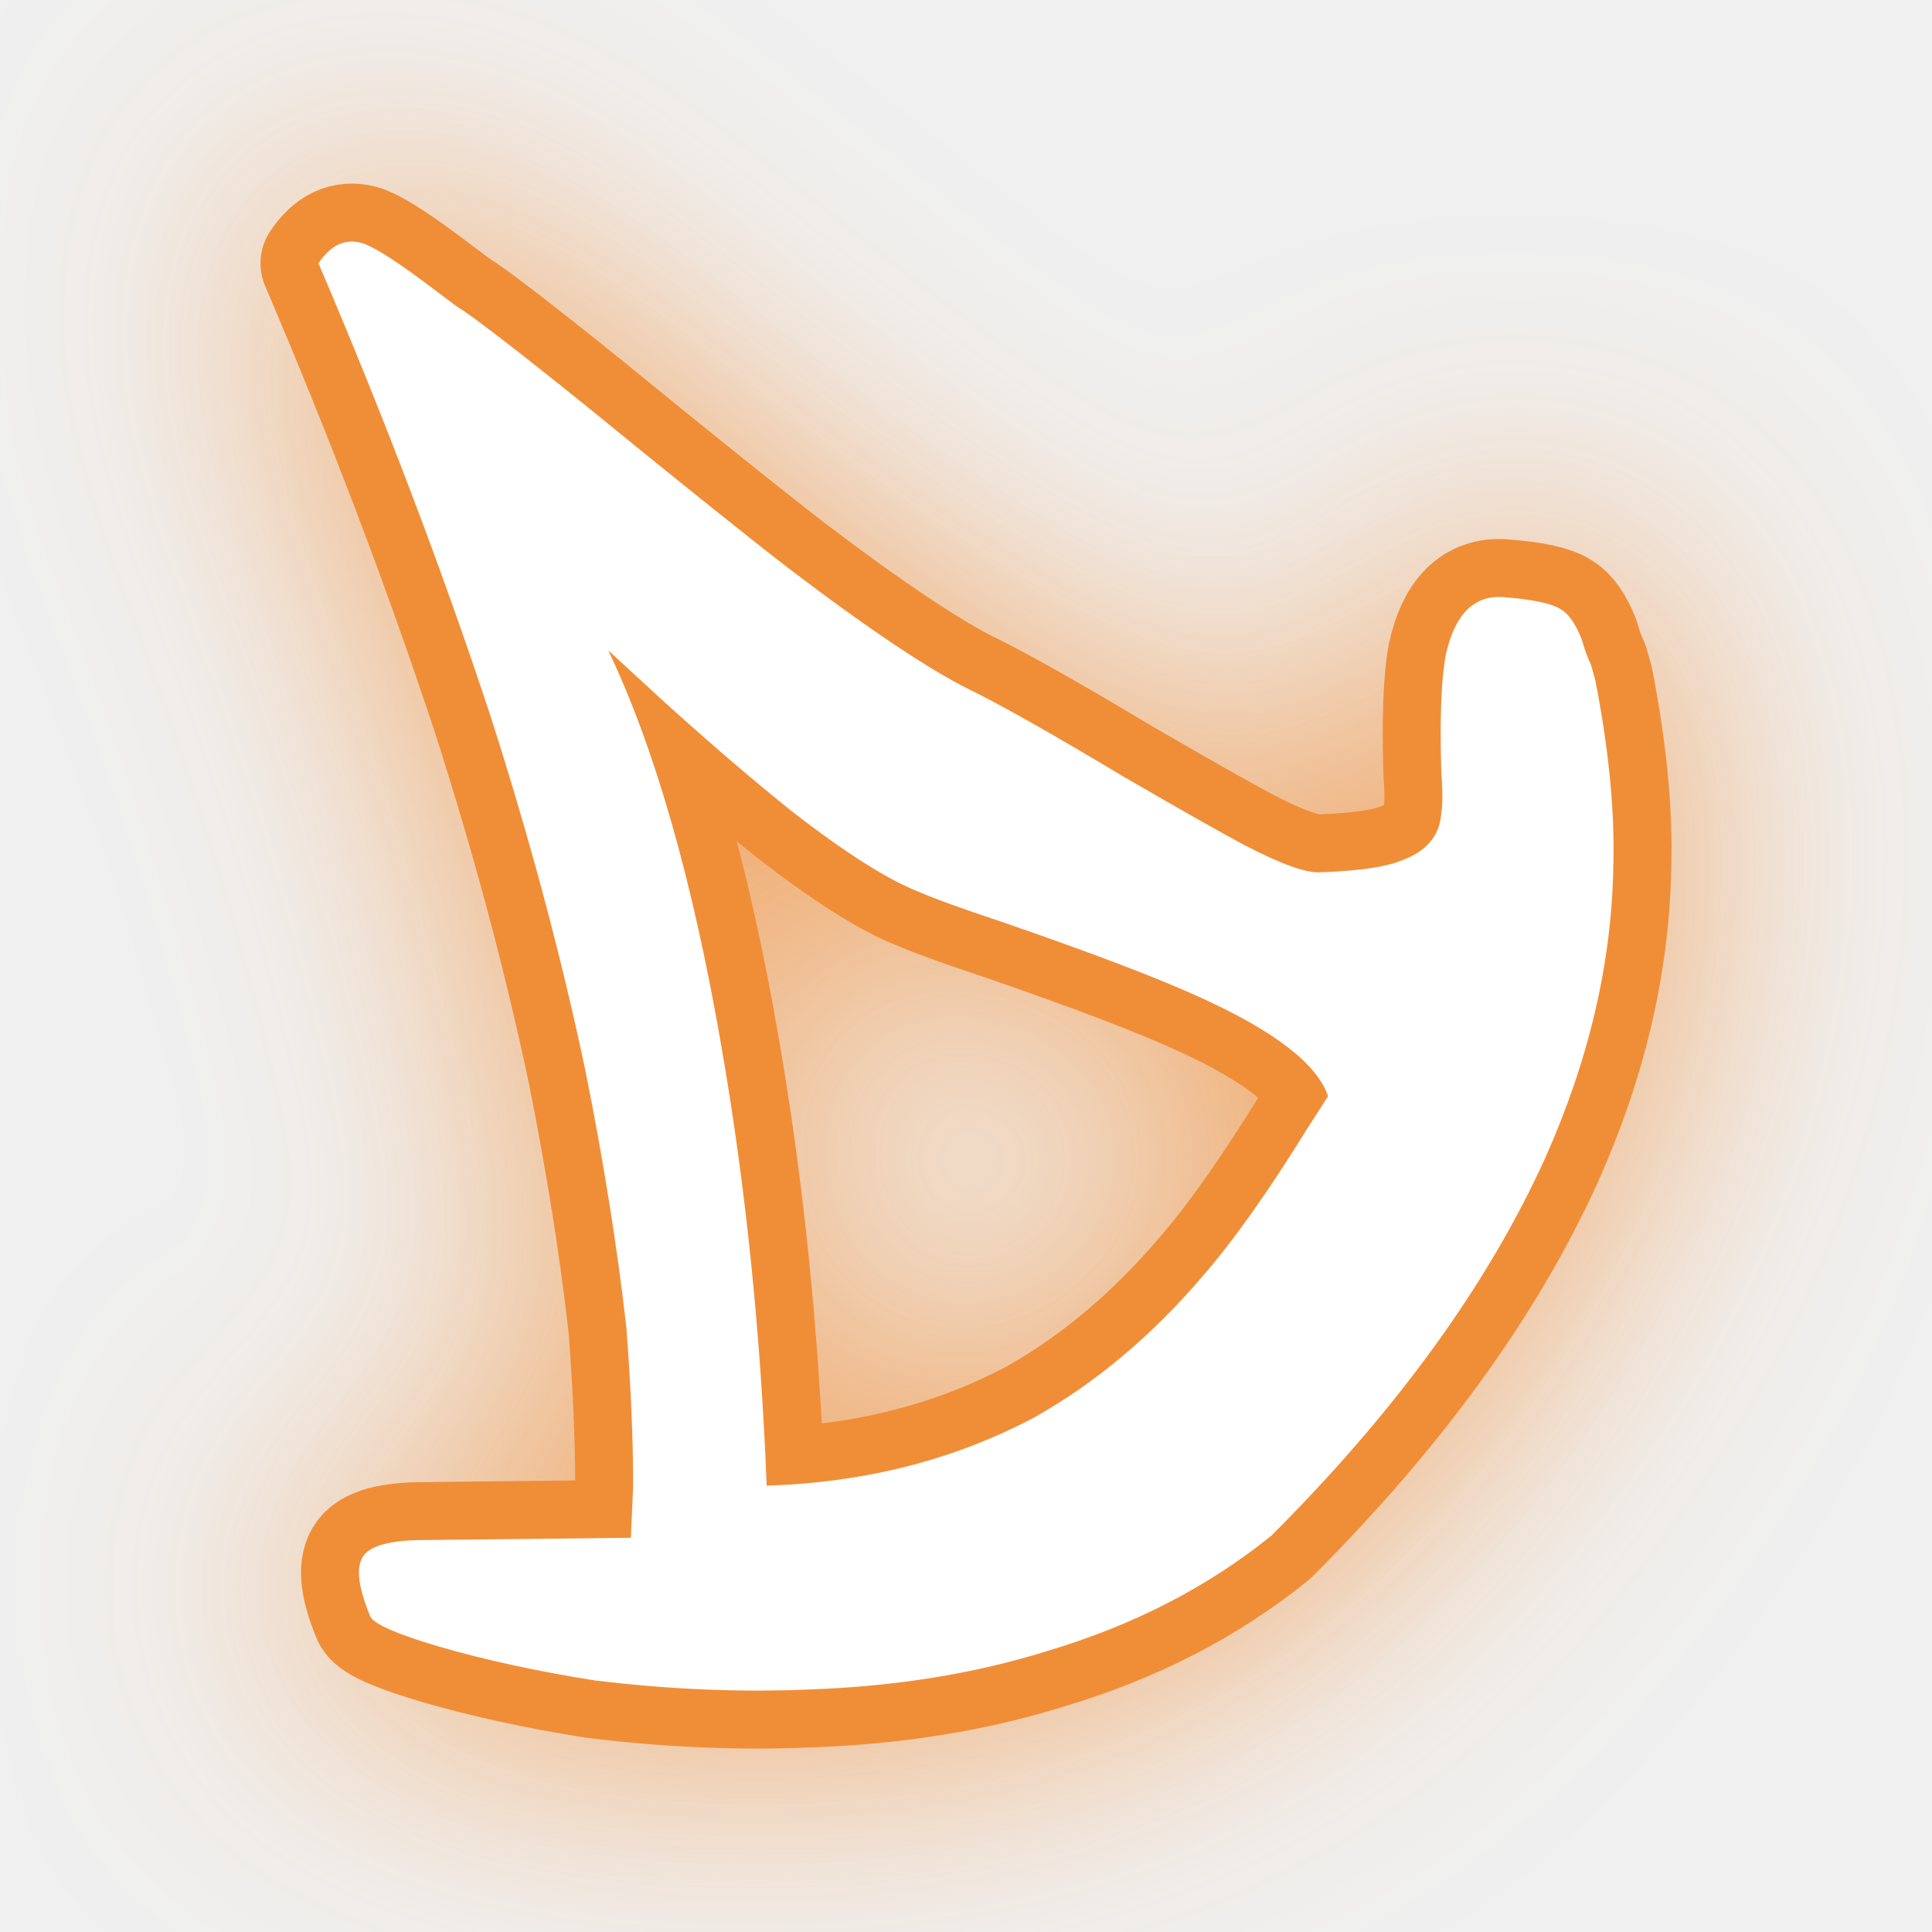
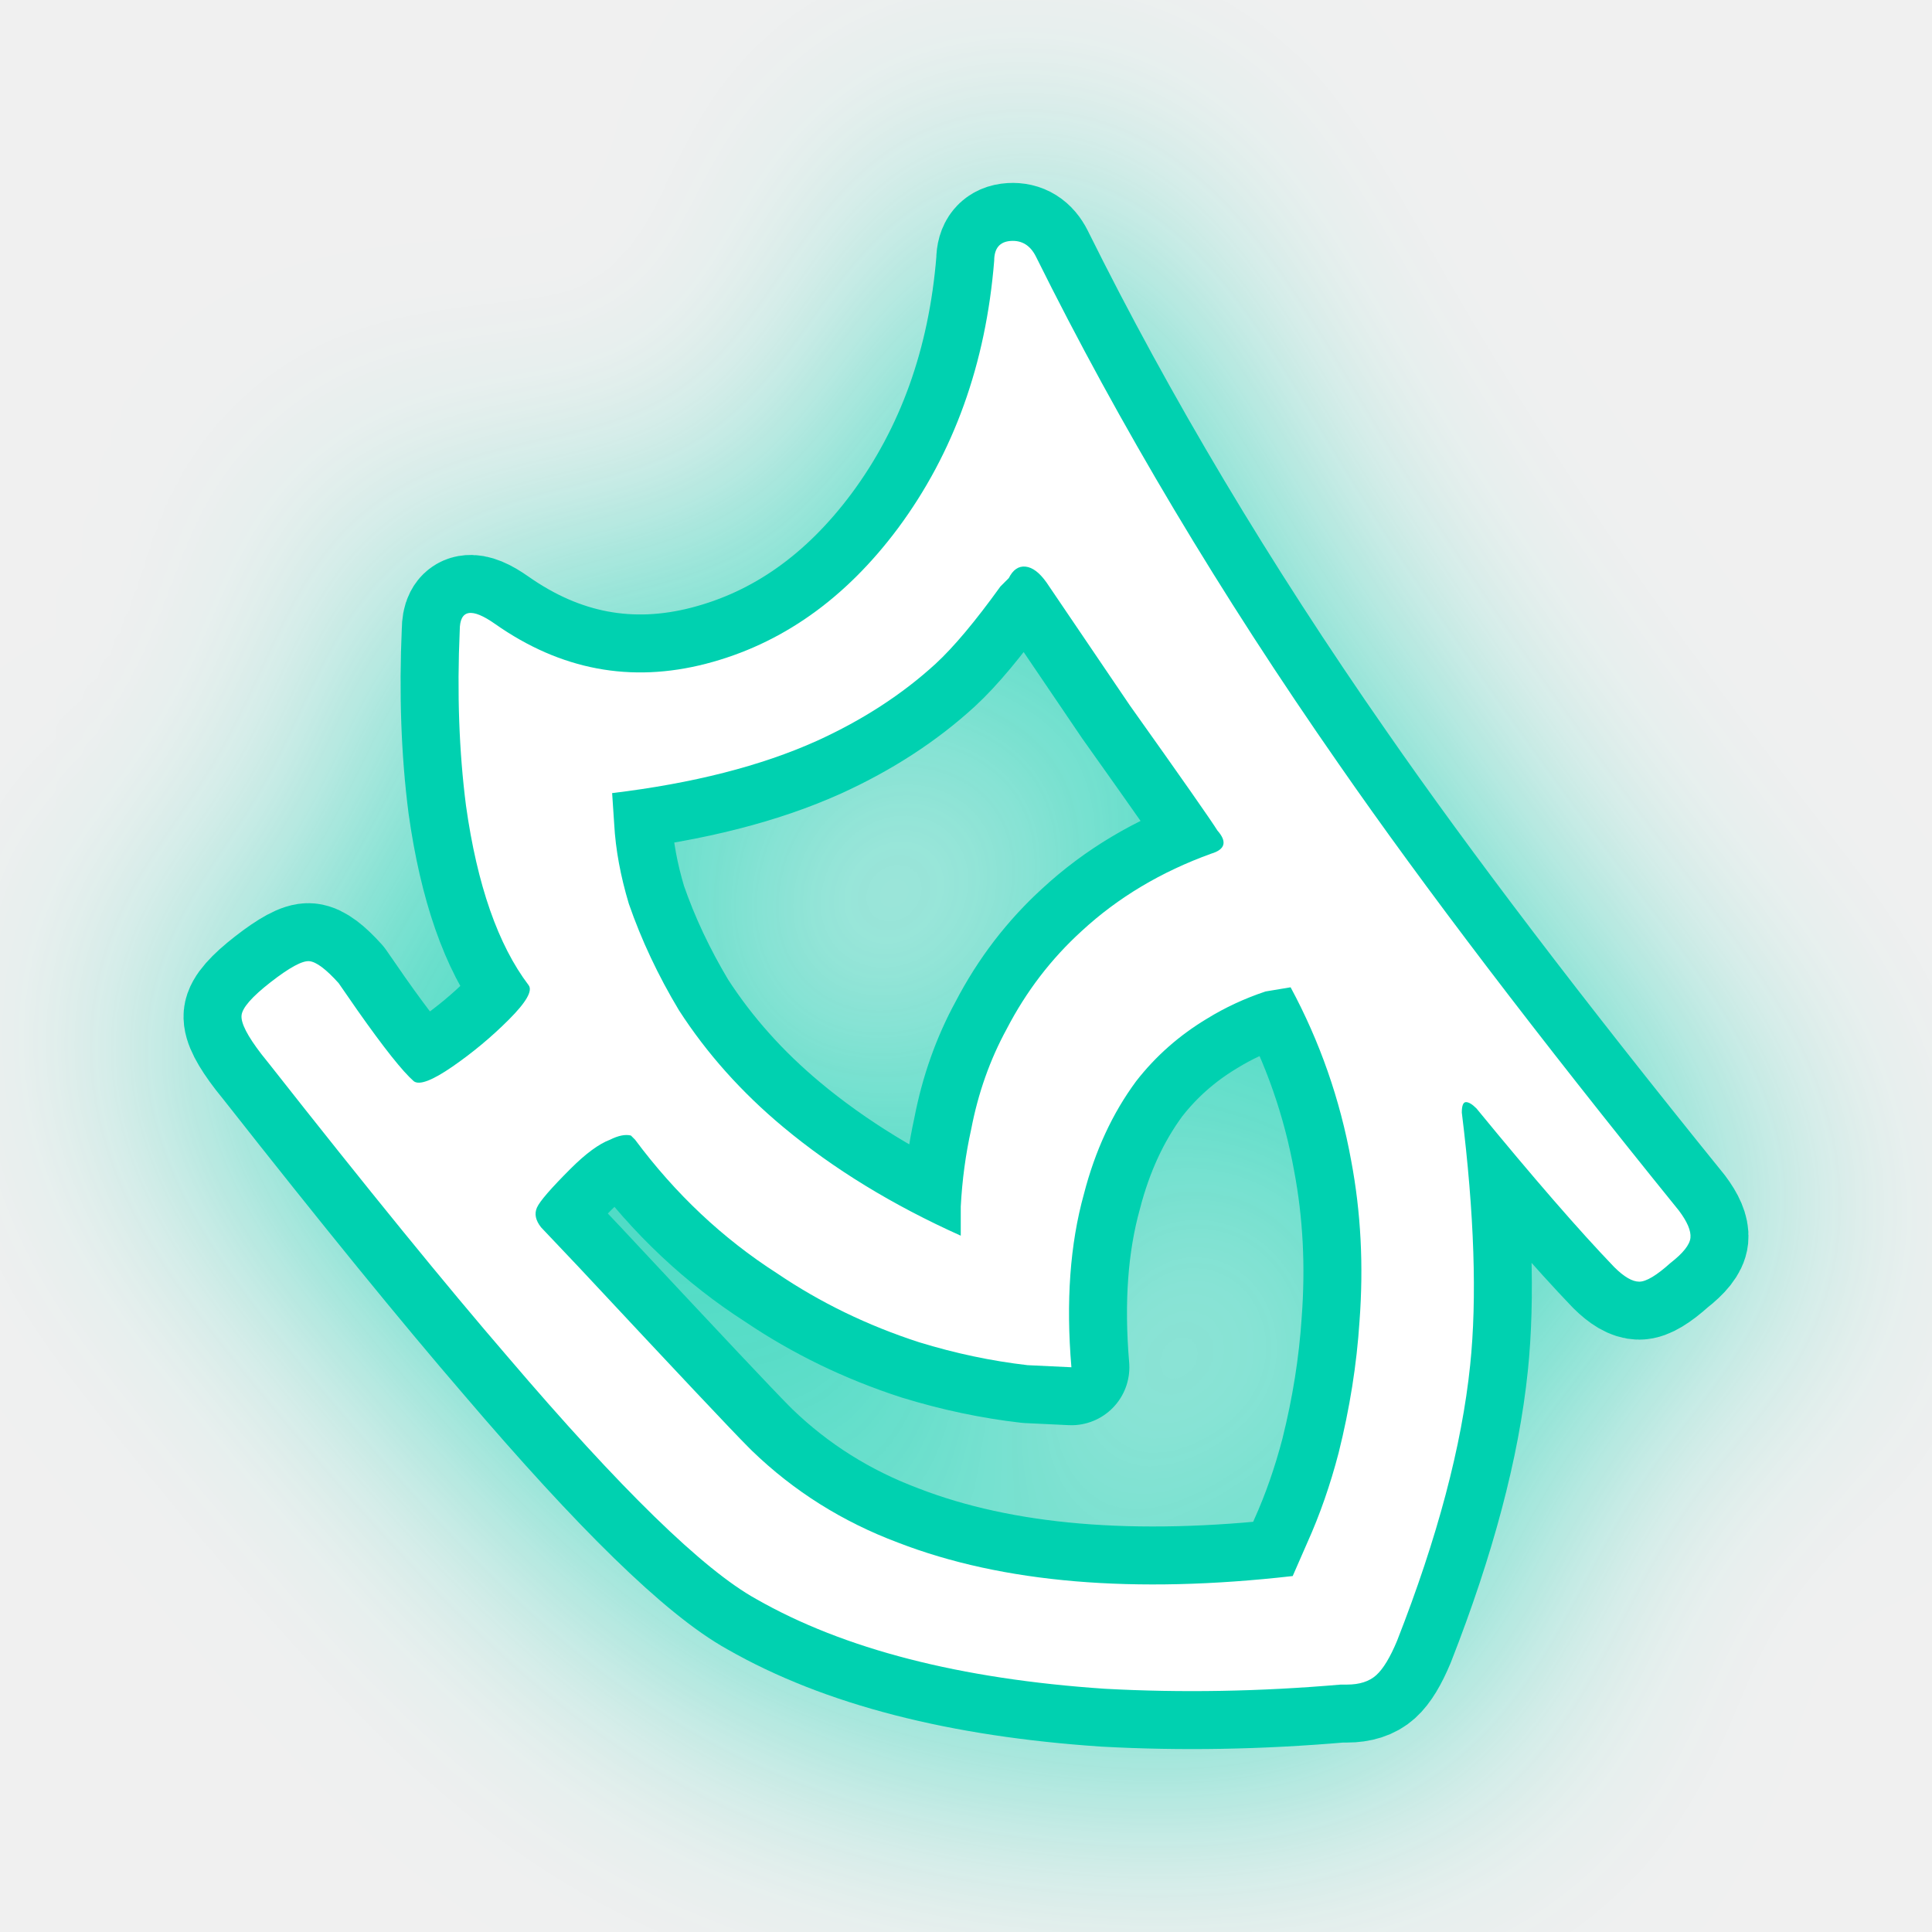
<svg xmlns="http://www.w3.org/2000/svg" width="100mm" height="100mm" viewBox="0 0 100 100" version="1.1" id="svg1">
  <defs id="defs1">
-     <filter style="color-interpolation-filters:sRGB" id="filter17" x="-0.313" y="-0.28" width="1.627" height="1.56">
-       <feFlood result="flood" in="SourceGraphic" flood-opacity="0.75" flood-color="rgb(240,142,55)" id="feFlood16" />
+     <filter style="color-interpolation-filters:sRGB" id="filter17" x="-0.28" y="-0.28" width="1.56" height="1.559">
+       <feFlood result="flood" in="SourceGraphic" flood-opacity="0.75" flood-color="rgb(0,209,176)" id="feFlood16" />
      <feGaussianBlur result="blur" in="SourceGraphic" stdDeviation="7.5" id="feGaussianBlur16" />
      <feOffset result="offset" in="blur" dx="0" dy="0" id="feOffset16" />
      <feComposite result="comp1" operator="in" in="flood" in2="offset" id="feComposite16" />
      <feComposite result="comp2" operator="over" in="SourceGraphic" in2="comp1" id="feComposite17" />
    </filter>
  </defs>
  <g id="layer1">
-     <path d="m 82.333,34.364 q -0.234,-0.469 -0.469,-1.289 -0.469,-1.172 -1.055,-1.523 -0.703,-0.469 -2.988,-0.644 -2.285,-0.176 -2.988,2.988 -0.352,1.875 -0.234,5.976 0.117,1.64 0,2.226 -0.117,1.758 -2.109,2.461 -1.172,0.469 -3.984,0.586 h -0.117 q -1.055,0.117 -3.984,-1.406 -1.758,-0.937 -6.21,-3.515 -5.273,-3.164 -7.85,-4.452 -3.164,-1.523 -9.491,-6.327 -3.632,-2.812 -10.662,-8.553 -5.39,-4.335 -6.561,-5.038 l -1.875,-1.406 q -2.226,-1.64 -3.046,-1.875 -1.289,-0.352 -2.226,1.055 5.155,12.068 8.905,23.434 3.046,9.491 4.921,18.396 1.406,7.03 2.109,13.24 0.352,4.57 0.352,8.202 l -0.117,2.695 -10.662,0.117 q -2.695,0 -3.222,0.879 -0.527,0.879 0.41,3.105 0.352,0.586 3.515,1.523 3.632,1.055 8.085,1.758 5.741,0.703 11.131,0.469 6.679,-0.234 12.303,-1.992 6.679,-1.992 11.6,-5.976 9.725,-9.725 14.177,-19.567 3.398,-7.616 3.515,-15.115 0.117,-4.218 -0.937,-9.608 z M 39.683,76.896 Q 39.215,64.945 37.34,54.165 35.114,41.277 31.481,33.661 l 2.929,2.695 q 3.632,3.281 6.561,5.624 4.218,3.281 6.679,4.218 1.055,0.469 4.218,1.523 7.147,2.461 10.428,3.984 5.624,2.578 6.444,5.038 l -1.055,1.64 q -3.046,4.921 -5.39,7.616 -3.984,4.687 -8.788,7.382 -6.21,3.281 -13.826,3.515 z" id="path1" style="fill:#ffffff;fill-opacity:1;stroke-width:6;font-variation-settings:normal;opacity:1;vector-effect:none;stroke:#f08e37;stroke-linecap:butt;stroke-linejoin:round;stroke-miterlimit:4;stroke-dasharray:none;stroke-dashoffset:0;stroke-opacity:1;-inkscape-stroke:none;paint-order:stroke markers fill;filter:url(#filter17);stop-color:#000000;stop-opacity:1" />
+     <path d="m 86.469,65.366 q -1.081,0.973 -1.621,0.973 -0.54,0 -1.297,-0.756 -2.701,-2.81 -7.132,-8.213 -0.324,-0.324 -0.54,-0.324 -0.216,0 -0.216,0.54 0.973,7.888 0.432,13.075 -0.648,6.267 -3.782,14.264 -0.54,1.297 -1.081,1.783 -0.54,0.486 -1.513,0.486 H 69.396 Q 63.128,87.735 57.185,87.41 45.947,86.654 39.139,82.764 35.033,80.495 26.28,70.229 21.526,64.718 13.961,55.101 L 13.529,54.56 q -1.081,-1.405 -1.027,-1.999 0.054,-0.594 1.513,-1.729 1.459,-1.135 1.999,-1.081 0.54,0.054 1.513,1.135 l 0.973,1.405 q 2.053,2.918 2.918,3.674 0.432,0.324 1.999,-0.756 1.567,-1.081 2.918,-2.431 1.351,-1.351 1.027,-1.783 -2.377,-3.134 -3.242,-9.293 -0.54,-4.214 -0.324,-9.077 0,-1.621 1.837,-0.324 5.079,3.566 10.914,2.053 5.835,-1.513 9.941,-7.024 4.322,-5.835 4.971,-13.832 0,-0.973 0.864,-1.027 0.864,-0.054 1.297,0.81 6.484,13.075 15.669,26.258 6.592,9.509 17.614,23.125 0.648,0.864 0.594,1.405 -0.054,0.54 -1.027,1.297 z M 63.02,42.998 q -0.54,-0.864 -4.538,-6.484 l -4.322,-6.376 q -0.54,-0.756 -1.081,-0.81 -0.54,-0.054 -0.864,0.594 l -0.432,0.432 q -1.945,2.701 -3.35,3.998 -2.593,2.377 -6.159,3.998 -4.322,1.945 -10.59,2.701 l 0.108,1.621 q 0.108,1.945 0.756,4.106 0.973,2.81 2.593,5.511 2.161,3.35 5.403,6.051 3.89,3.242 9.185,5.619 v -1.513 q 0.108,-2.053 0.54,-3.998 0.54,-2.81 1.837,-5.187 1.513,-2.918 3.89,-5.079 2.81,-2.593 6.7,-3.998 1.081,-0.324 0.324,-1.189 z m 3.782,8.104 -1.297,0.216 q -1.621,0.54 -3.026,1.405 -2.161,1.297 -3.674,3.242 -1.837,2.485 -2.701,5.835 -1.081,3.89 -0.648,8.969 L 53.187,70.661 Q 50.377,70.337 47.568,69.473 43.57,68.176 40.22,65.907 36.006,63.205 32.872,58.991 L 32.656,58.775 q -0.432,-0.108 -1.081,0.216 -0.864,0.324 -2.053,1.513 -1.513,1.513 -1.729,1.999 -0.216,0.486 0.216,1.027 l 1.945,2.053 q 7.564,8.104 8.753,9.293 l 0.216,0.216 q 3.242,3.134 7.564,4.755 8.104,3.134 20.423,1.729 l 0.756,-1.729 q 0.973,-2.161 1.621,-4.647 0.864,-3.458 1.081,-6.808 0.324,-4.322 -0.432,-8.321 -0.864,-4.755 -3.134,-8.969 z" id="path1" style="fill:#ffffff;fill-opacity:1;stroke-width:6;stroke:#00d1b0;stroke-linejoin:round;stroke-dasharray:none;stroke-opacity:1;paint-order:stroke markers fill;filter:url(#filter17)" />
  </g>
</svg>
